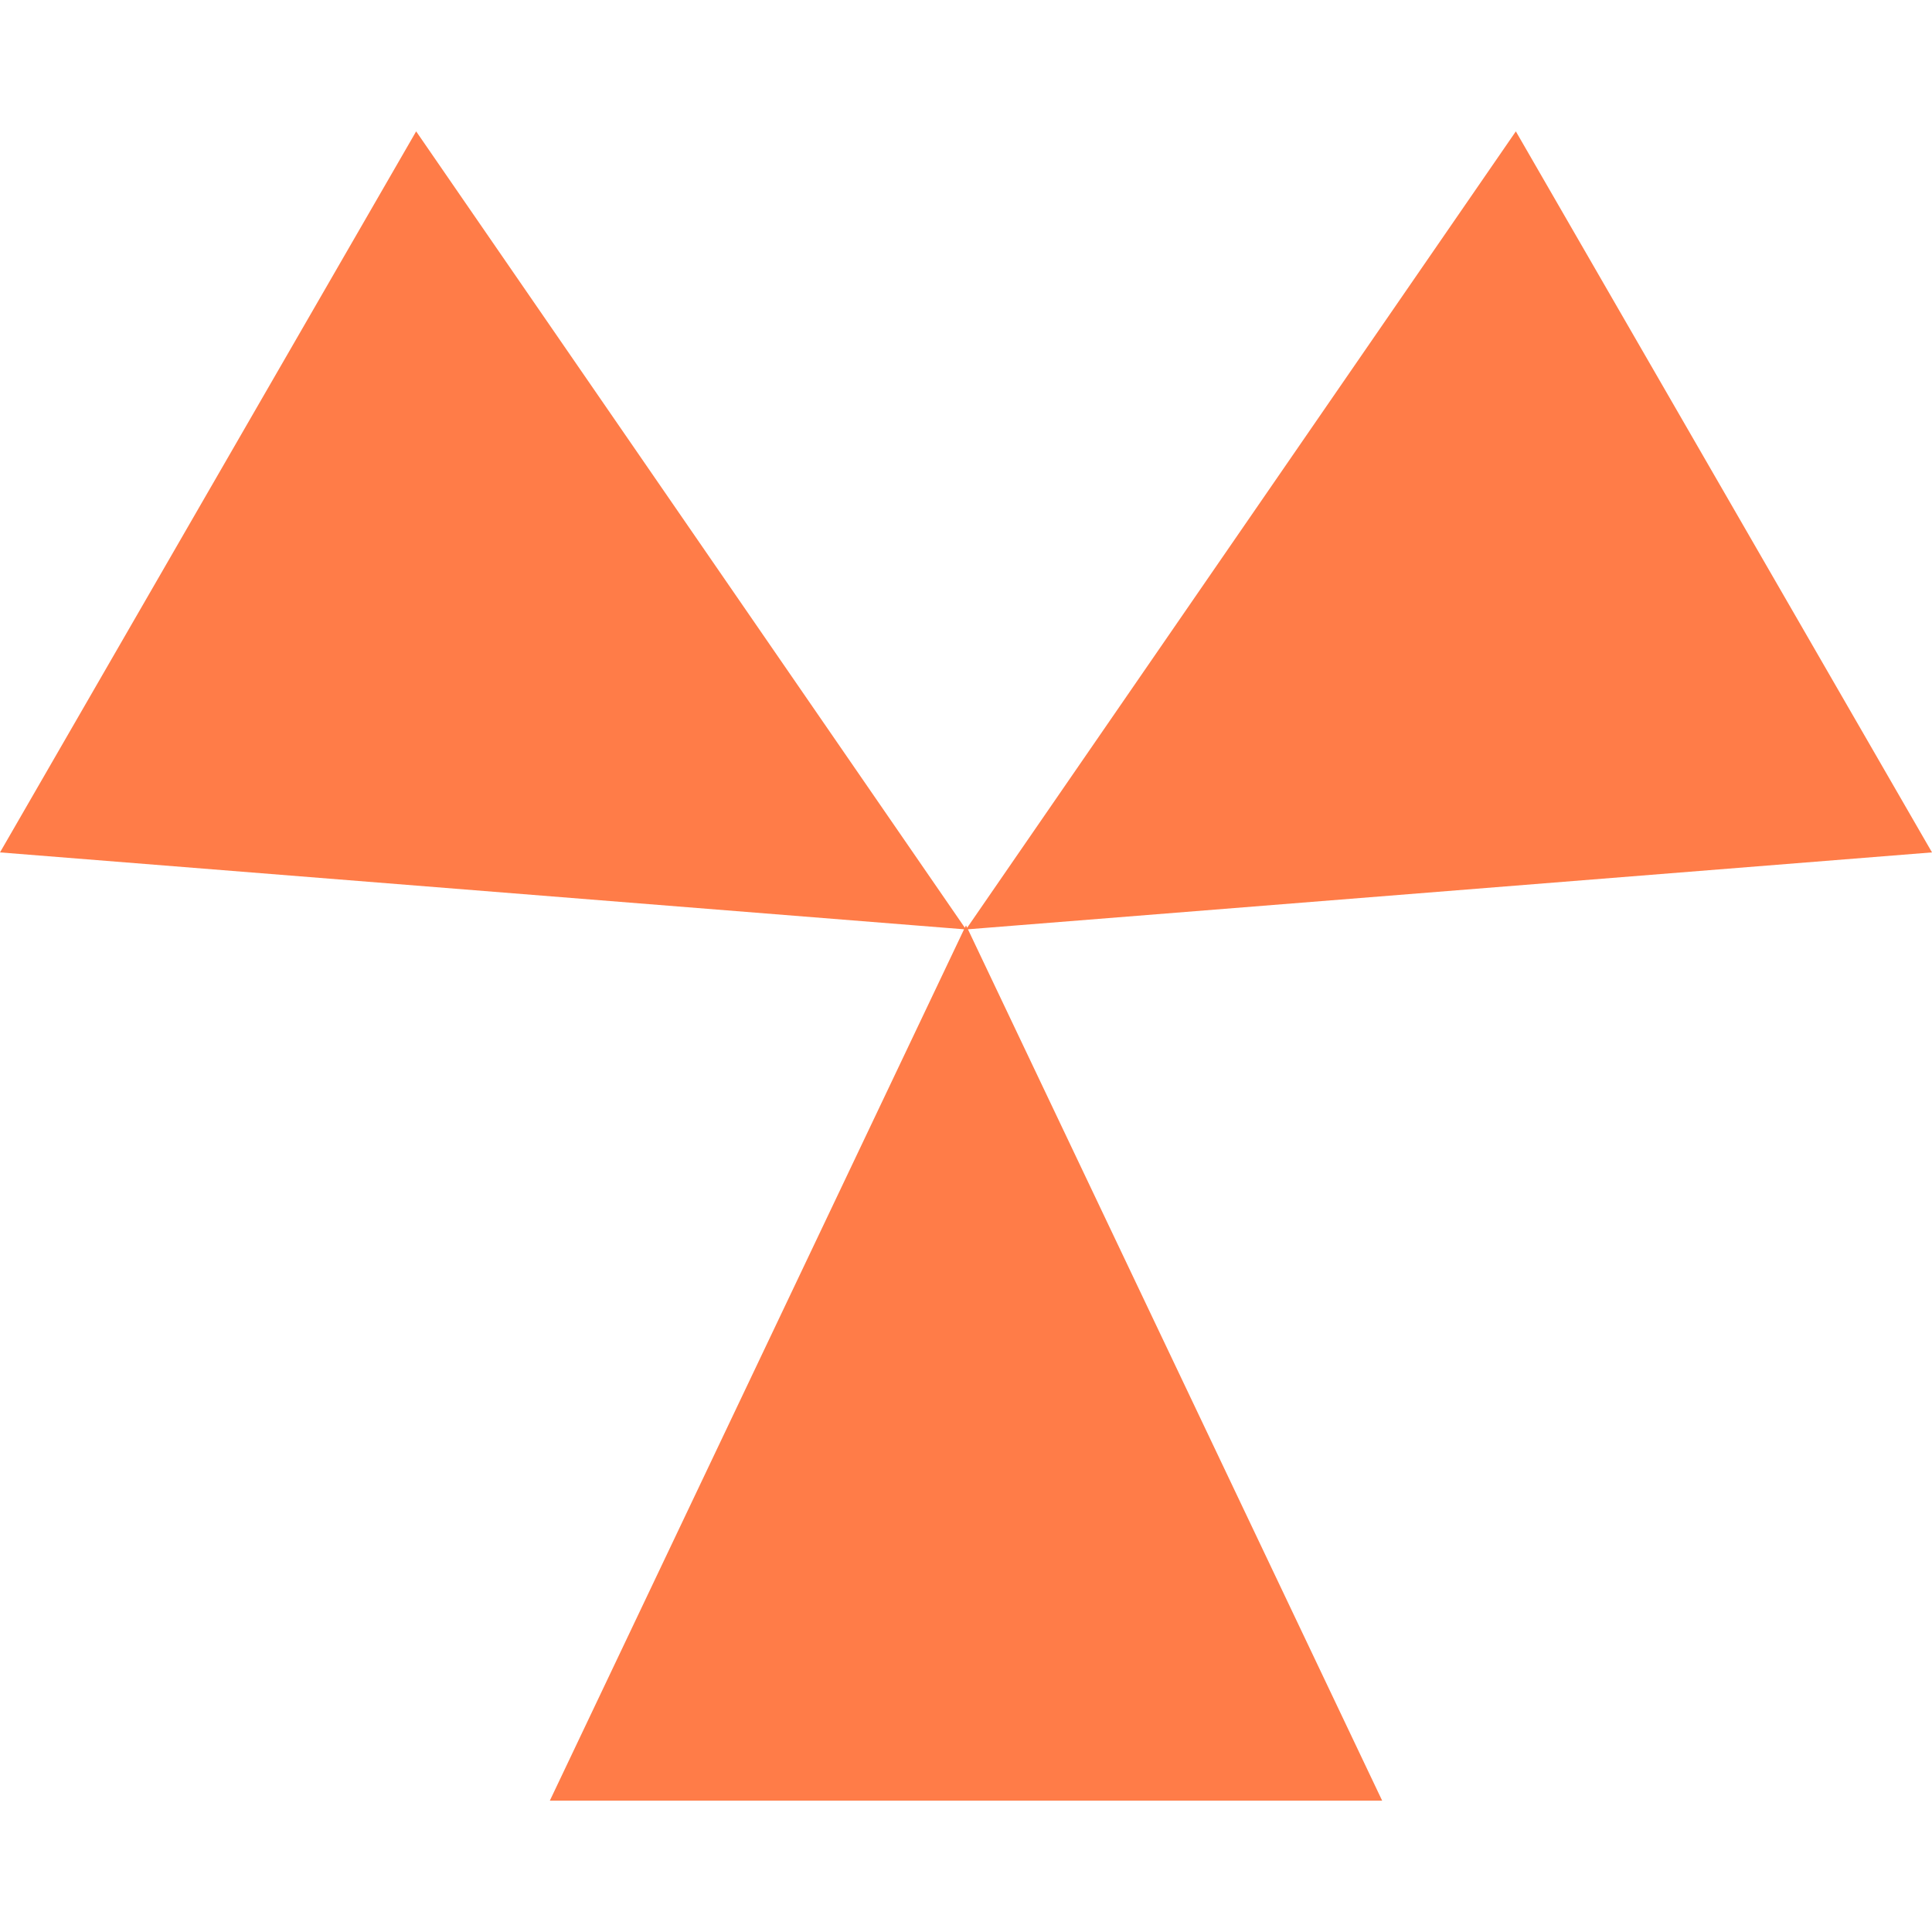
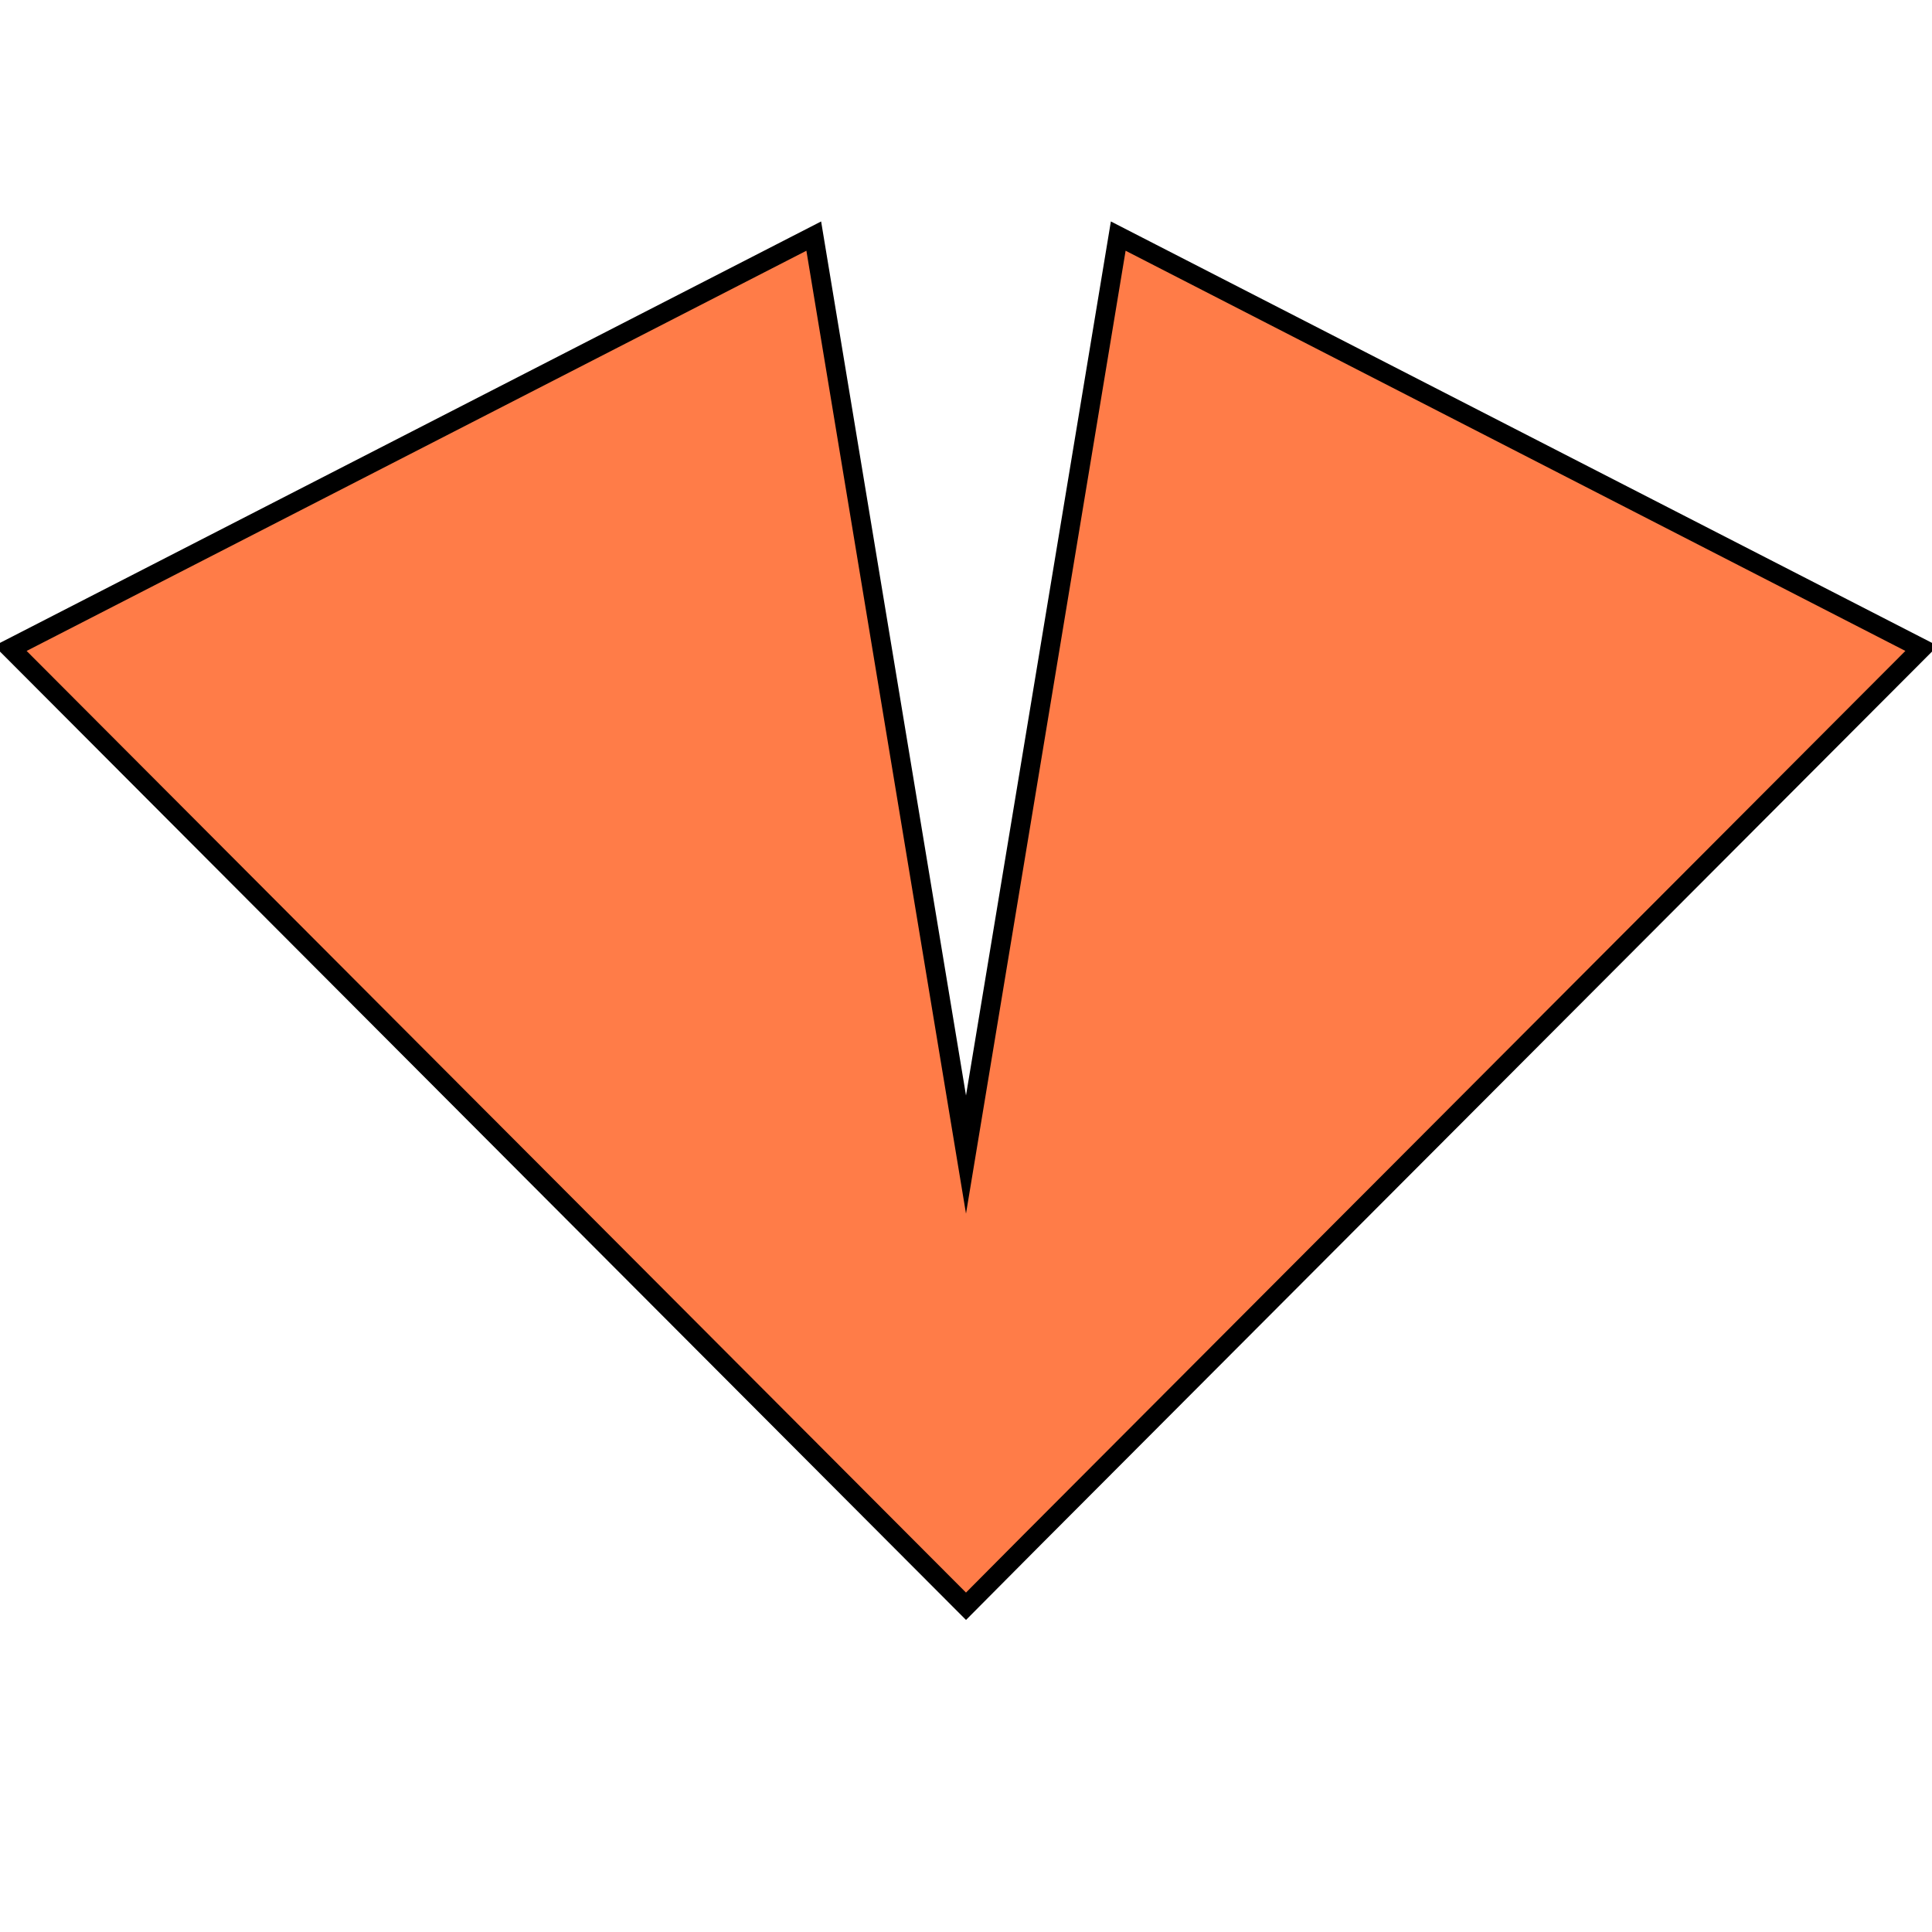
<svg xmlns="http://www.w3.org/2000/svg" id="Layer_1" viewBox="0 0 50 50">
  <defs>
-     <style>.cls-1{fill:#ff7c48;}</style>
+     <style>.cls-1{fill:#ff7c48;stroke:#000;stroke-miterlimit:10;stroke-width:.5px;}</style>
  </defs>
-   <polygon class="cls-1" points="50 22.06 39.23 3.4 25.03 24.01 25 23.95 24.97 24.01 10.77 3.4 0 22.06 24.95 24.05 14.23 46.6 35.77 46.6 25.05 24.05 50 22.06" />
+   <polygon class="cls-1" points="28.94 6.11 25 29.88 21.06 6.11 .27 16.78 25 41.57 26.66 39.9 49.73 16.78 28.94 6.11" />
</svg>
